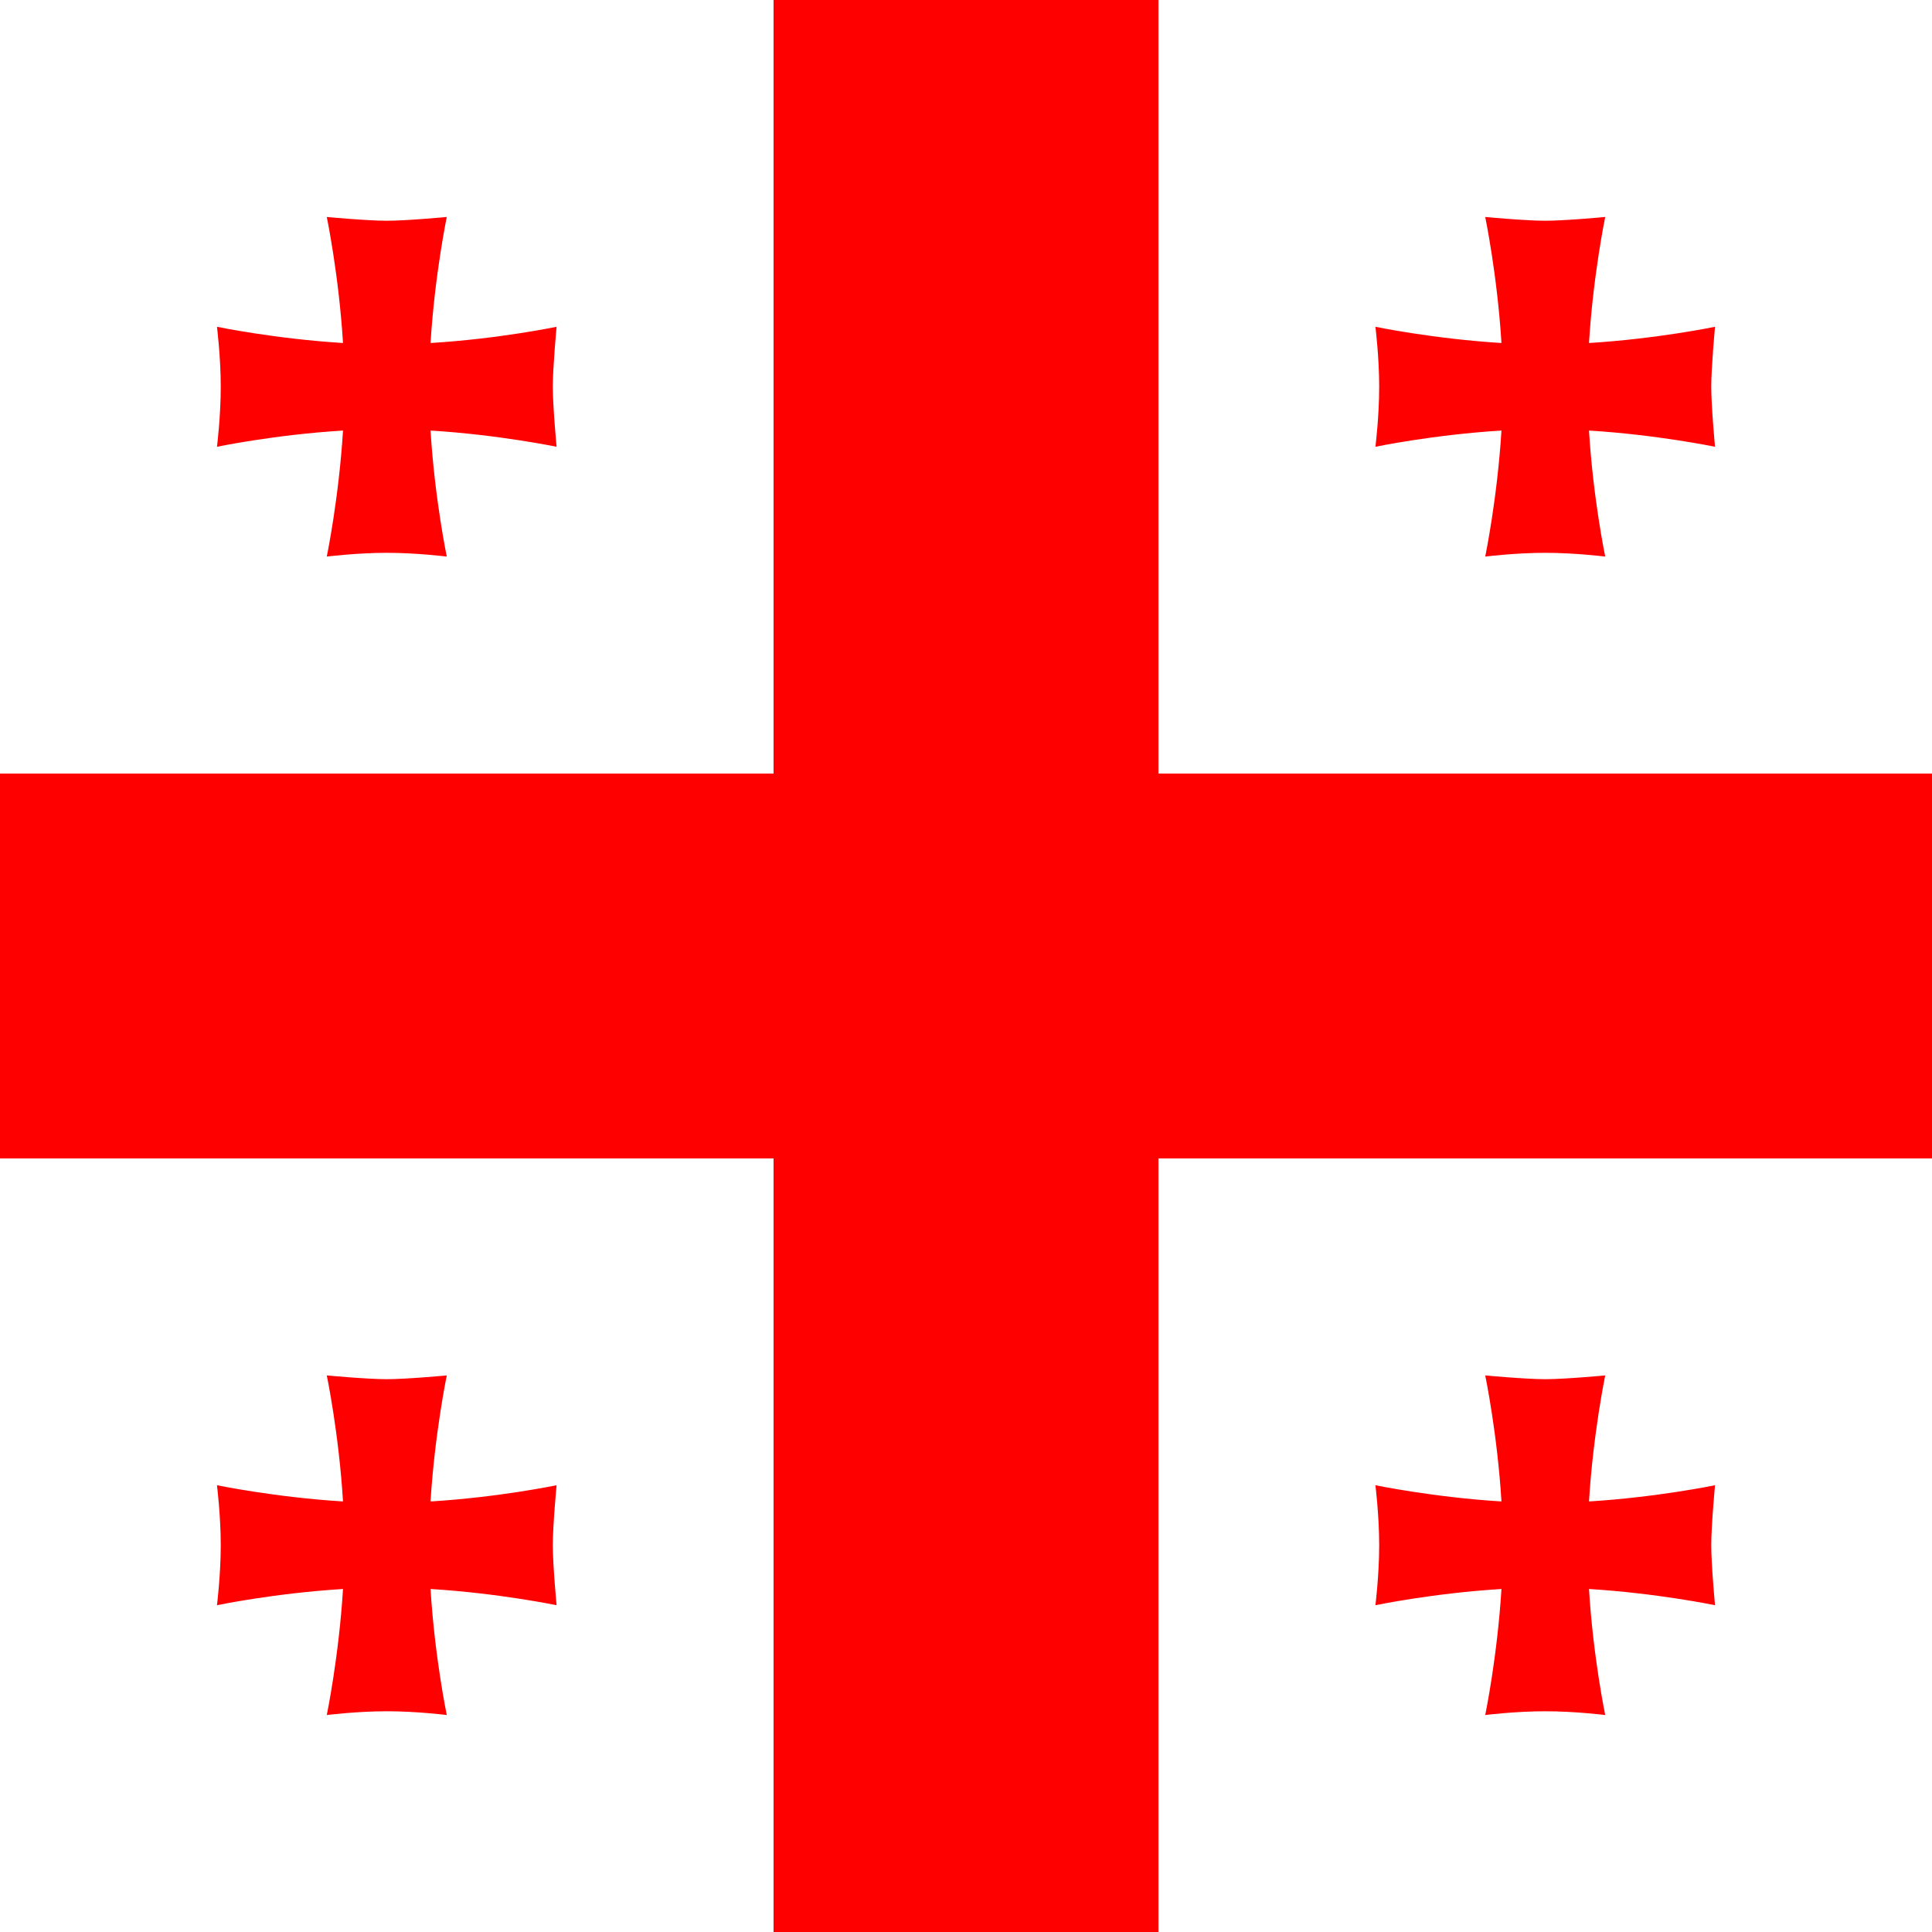
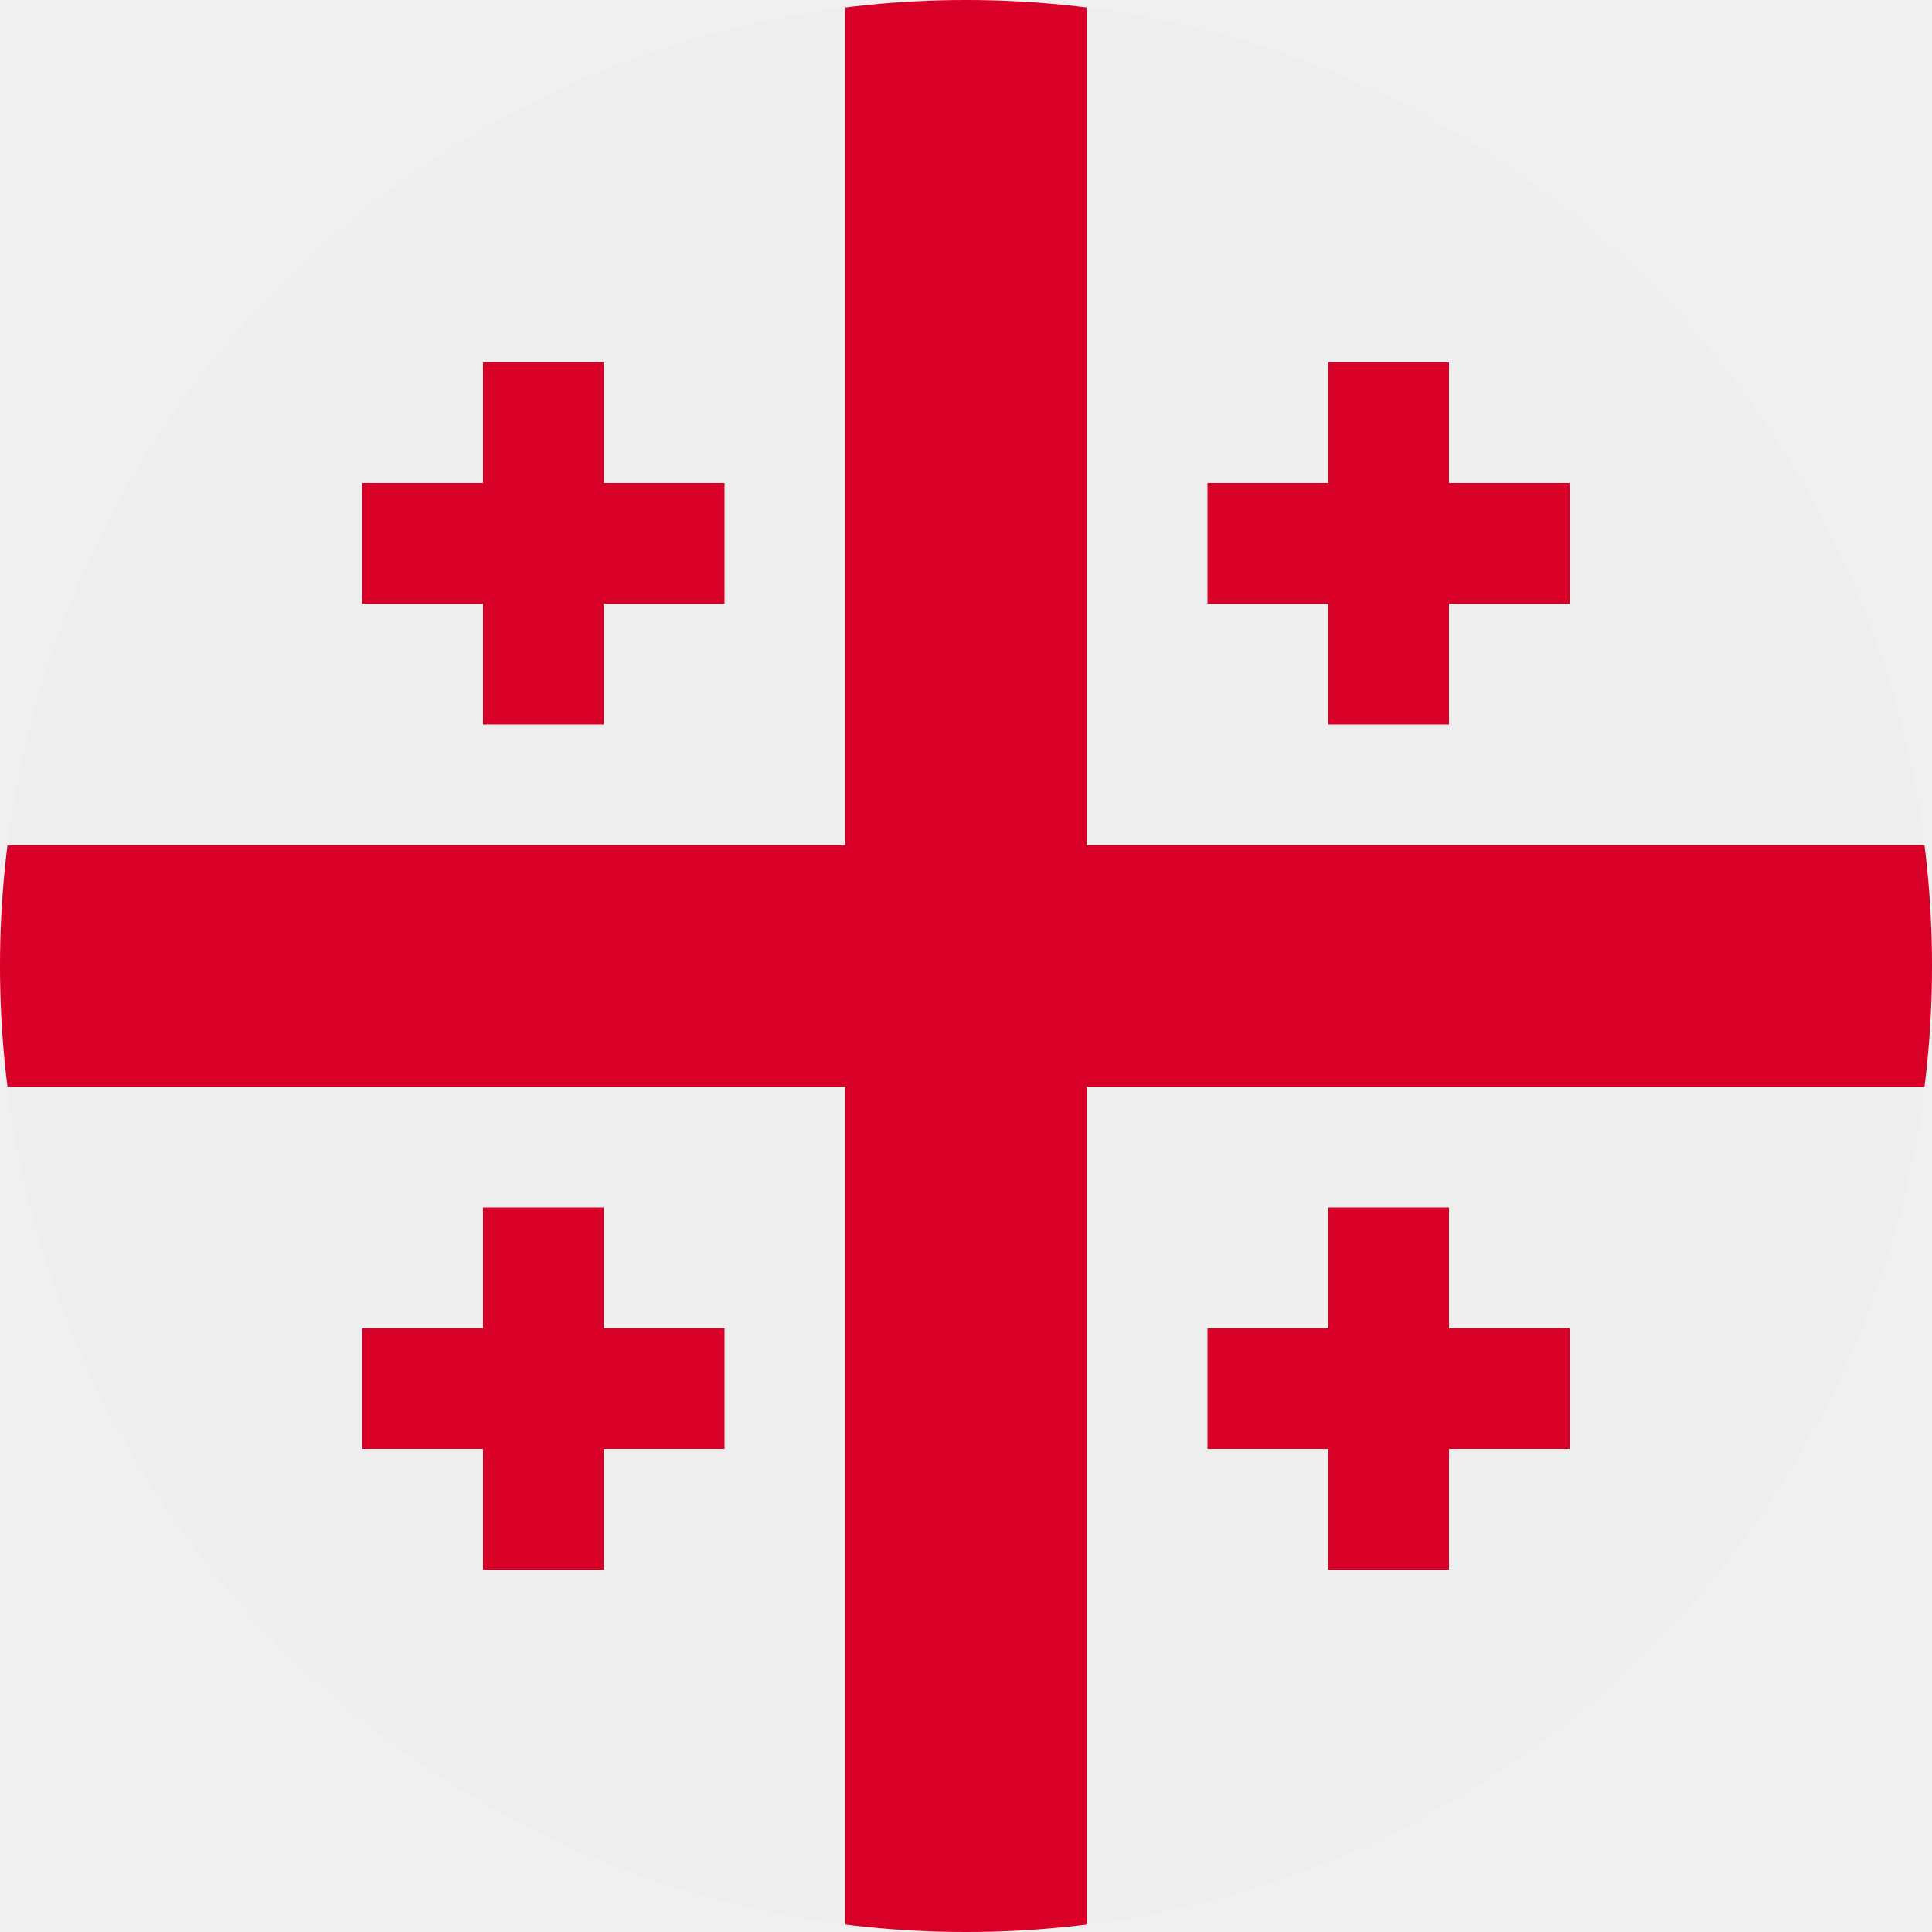
- <svg xmlns="http://www.w3.org/2000/svg" id="flag-icons-ge" viewBox="0 0 512 512">
-   <path fill="#fff" d="M0 0h512v512H0z" />
-   <path fill="red" d="M205 0h102v512H205z" />
-   <path fill="red" d="M0 205h512v102H0z" />
-   <path fill="red" fill-rule="evenodd" d="M114.1 397.9c1.1-18 4.3-33.4 4.3-33.4s-10.6 1-15.9 1c-5.3 0-15.9-1-15.9-1s3.2 15.3 4.3 33.4c-18-1.1-33.4-4.3-33.4-4.3s1 8 1 15.9-1 15.9-1 15.9 15.3-3.2 33.4-4.3c-1.1 18-4.3 33.4-4.3 33.4s8-1 15.9-1c8 0 15.9 1 15.9 1s-3.2-15.3-4.3-33.4c18 1.1 33.4 4.3 33.4 4.3s-1-10.6-1-15.9c0-5.3 1-15.9 1-15.9s-15.3 3.2-33.4 4.3m307-307c1.1-18 4.3-33.4 4.3-33.4s-10.6 1-15.9 1c-5.3 0-15.9-1-15.9-1s3.2 15.4 4.3 33.4c-18-1.1-33.4-4.3-33.4-4.3s1 8 1 15.9c0 8-1 15.9-1 15.9s15.3-3.2 33.4-4.3c-1.1 18-4.3 33.4-4.3 33.4s8-1 15.9-1 15.9 1 15.9 1-3.2-15.3-4.3-33.4c18 1.1 33.4 4.3 33.4 4.3s-1-10.6-1-15.9c0-5.2 1-15.9 1-15.9s-15.4 3.2-33.4 4.3m-307 0c1.1-18 4.3-33.4 4.3-33.4s-10.6 1-15.9 1c-5.3 0-15.9-1-15.9-1s3.2 15.4 4.3 33.4c-18-1.1-33.4-4.3-33.4-4.3s1 8 1 15.9c0 8-1 15.9-1 15.9s15.3-3.2 33.4-4.3c-1.1 18-4.3 33.4-4.3 33.4s8-1 15.9-1c8 0 15.9 1 15.9 1s-3.2-15.3-4.3-33.4c18 1.1 33.4 4.3 33.4 4.3s-1-10.6-1-15.9c0-5.2 1-15.9 1-15.9s-15.3 3.2-33.4 4.3m307 307c1.1-18 4.3-33.4 4.3-33.4s-10.6 1-15.9 1c-5.3 0-15.9-1-15.9-1s3.2 15.3 4.3 33.4c-18-1.1-33.4-4.3-33.4-4.3s1 8 1 15.9-1 15.9-1 15.9 15.3-3.2 33.4-4.3c-1.1 18-4.3 33.4-4.3 33.4s8-1 15.9-1 15.9 1 15.9 1-3.2-15.3-4.3-33.4c18 1.1 33.4 4.3 33.4 4.3s-1-10.6-1-15.9c0-5.3 1-15.9 1-15.9s-15.4 3.2-33.4 4.3" />
+ <svg xmlns="http://www.w3.org/2000/svg" width="512" height="512" viewBox="0 0 512 512">
+   <mask id="a">
+     <circle cx="256" cy="256" r="256" fill="#fff" />
+   </mask>
+   <g mask="url(#a)">
+     <path fill="#eee" d="M0 0h224l32 32 32-32h224v224l-32 32 32 32v224H288l-32-32-32 32H0V288l32-32-32-32Z" />
+     <path fill="#d80027" d="M224 0v224H0v64h224v224h64V288h224v-64H288V0h-64zm-96 96v32H96v32h32v32h32v-32h32v-32h-32V96h-32zm224 0v32h-32v32h32v32h32v-32h32v-32h-32V96h-32zM128 320v32H96v32h32v32h32v-32h32v-32h-32v-32h-32zm224 0v32h-32v32h32v32h32v-32h32v-32h-32v-32h-32z" />
+   </g>
</svg>
